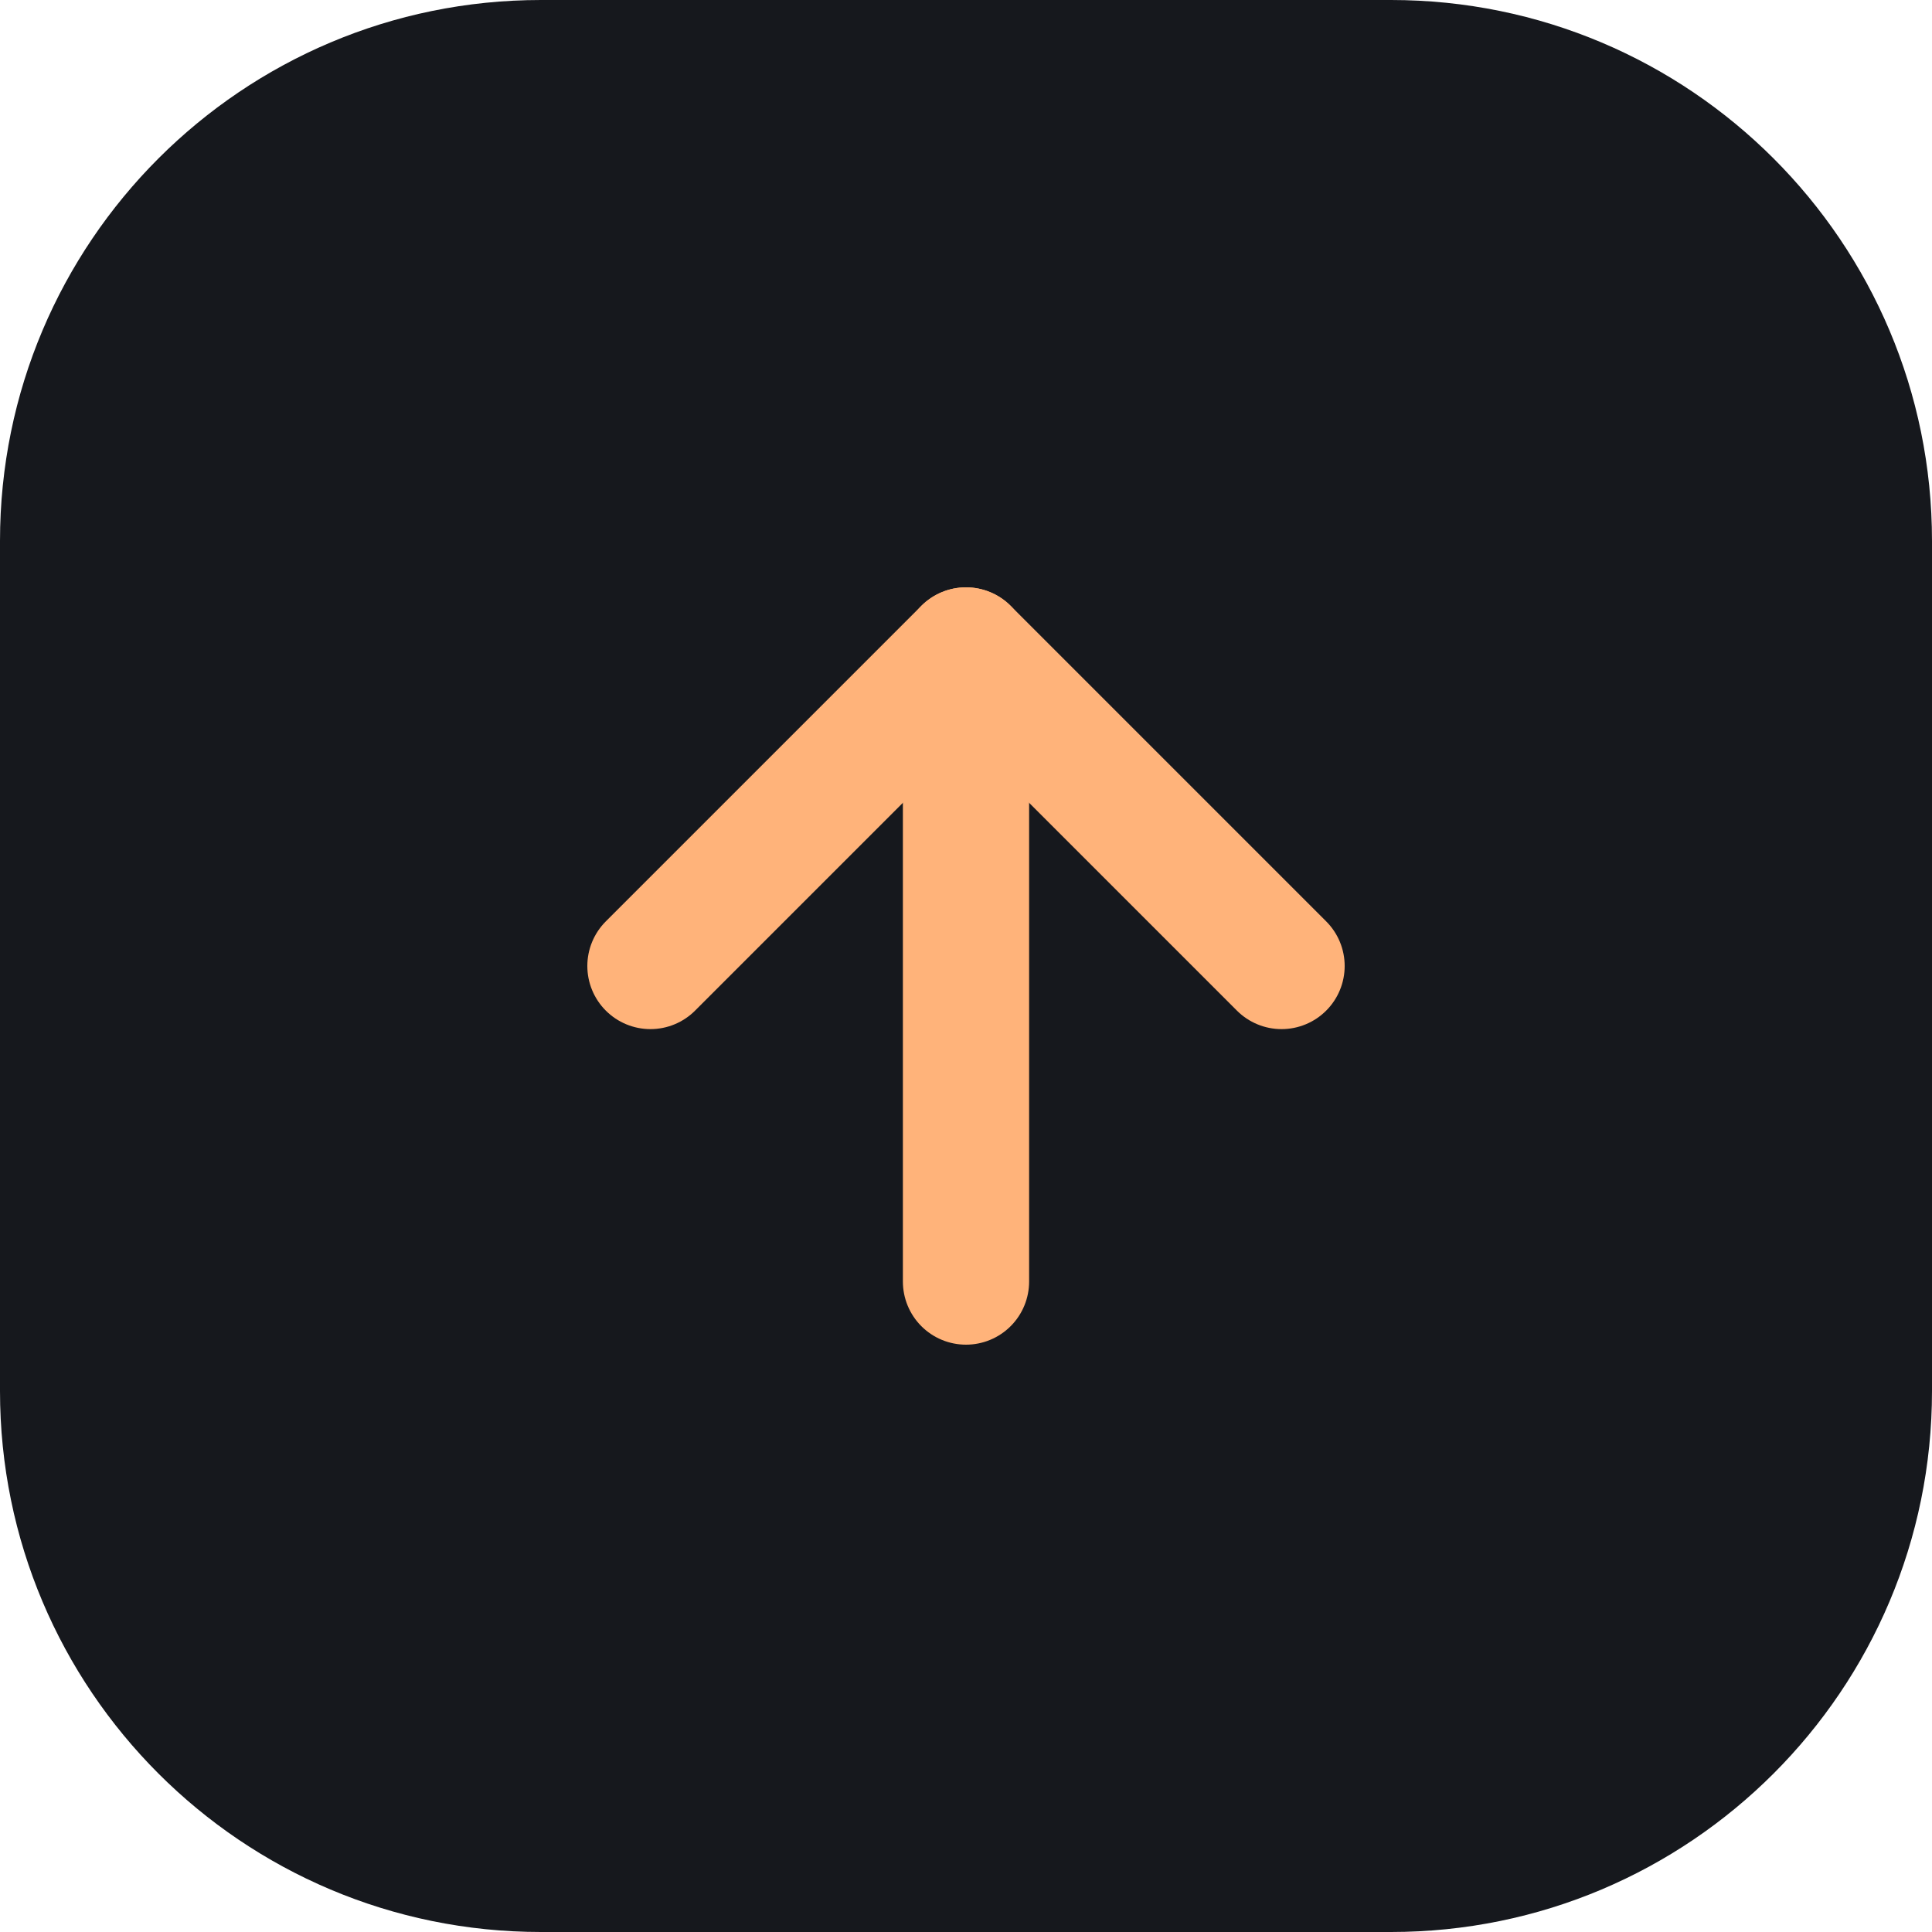
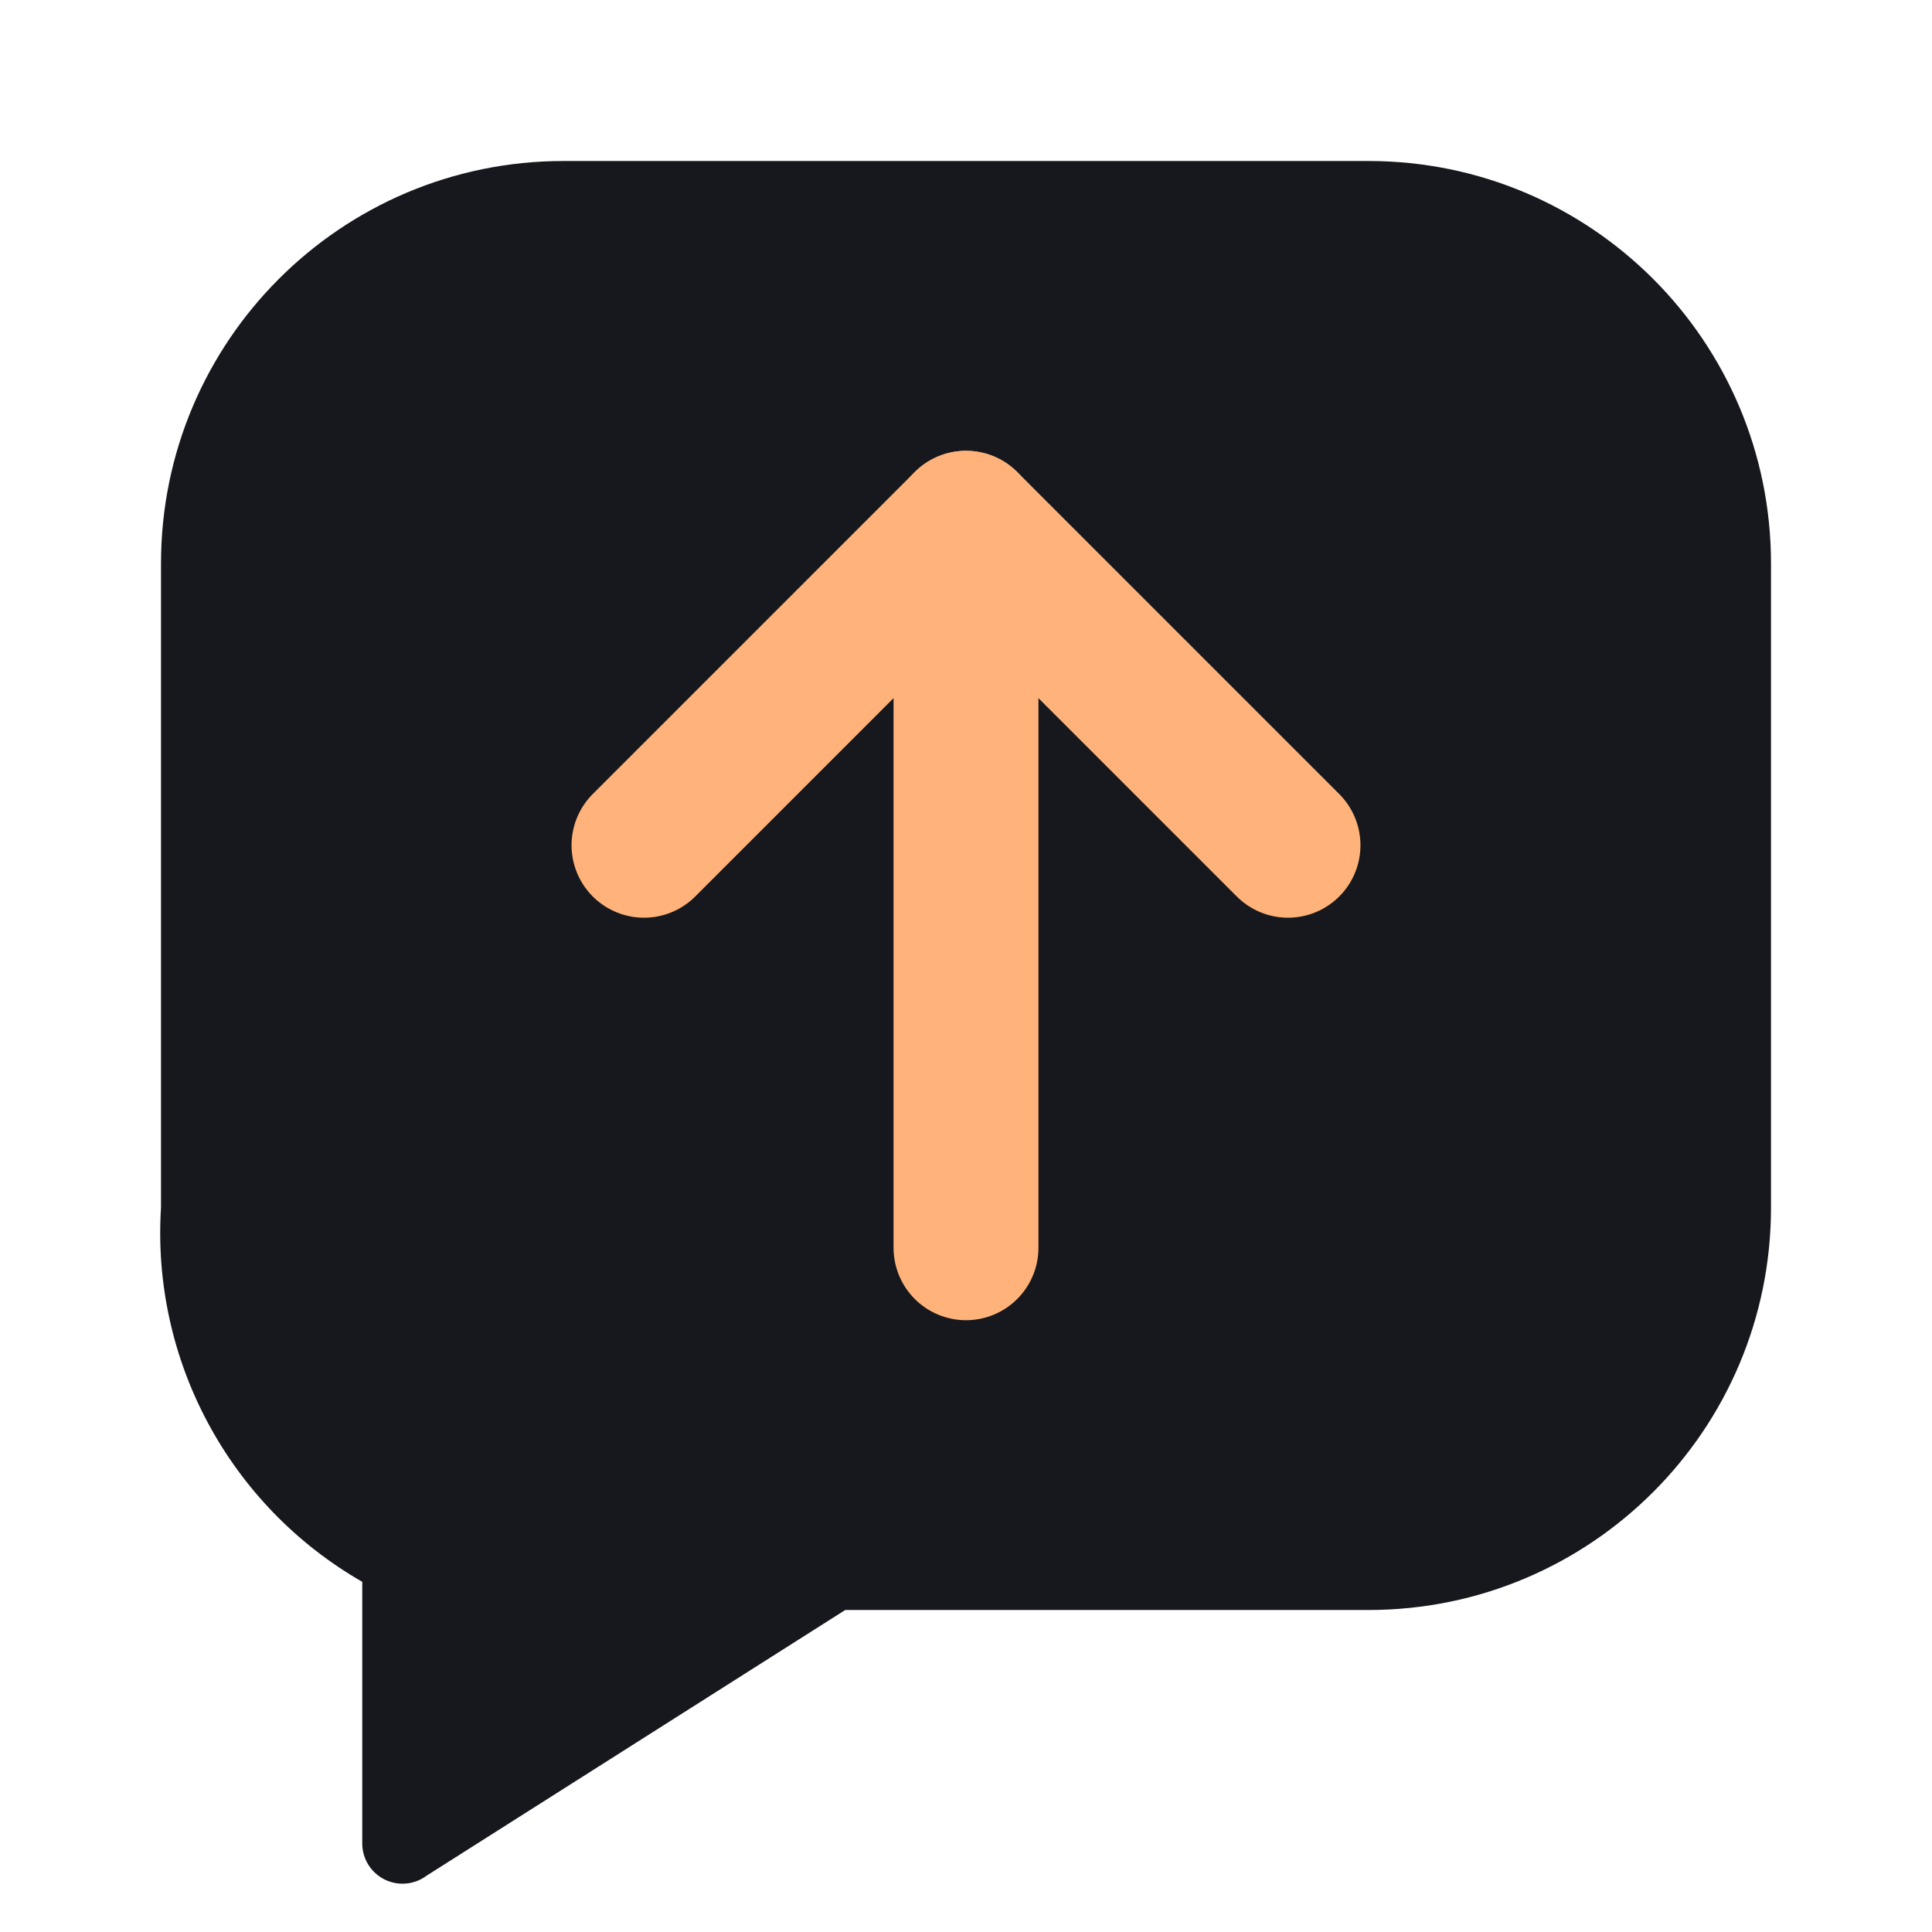
<svg xmlns="http://www.w3.org/2000/svg" viewBox="0 0 48.0 48.0" width="48" height="48" role="img" aria-label="BringsUp">
-   <rect x="0" y="0" width="48" height="48" rx="13.44" fill="#16181D" />
-   <g transform="translate(10.56 10.56) scale(1.12)" fill="none" stroke="#FFB37A" stroke-width="2.8" stroke-linecap="round" stroke-linejoin="round">
-     <path d="M12 19V5" />
-     <path d="M5 12l7-7 7 7" />
+   <g transform="translate(0 0) scale(1)">
+     <path d="M14 4H34A10 10 0 0 1 44 14V30A10 10 0 0 1 34 40H21L10.6 46.6A1 1 0 0 1 9 45.8V39.3A10 10 0 0 1 4 30V14A10 10 0 0 1 14 4Z" fill="#16181D" />
+     <g fill="none" stroke="#FFB37A" stroke-width="3.6" stroke-linecap="round" stroke-linejoin="round">
+       <path d="M24 31V13" />
+       <path d="M16 21l8-8 8 8" />
+     </g>
  </g>
</svg>
